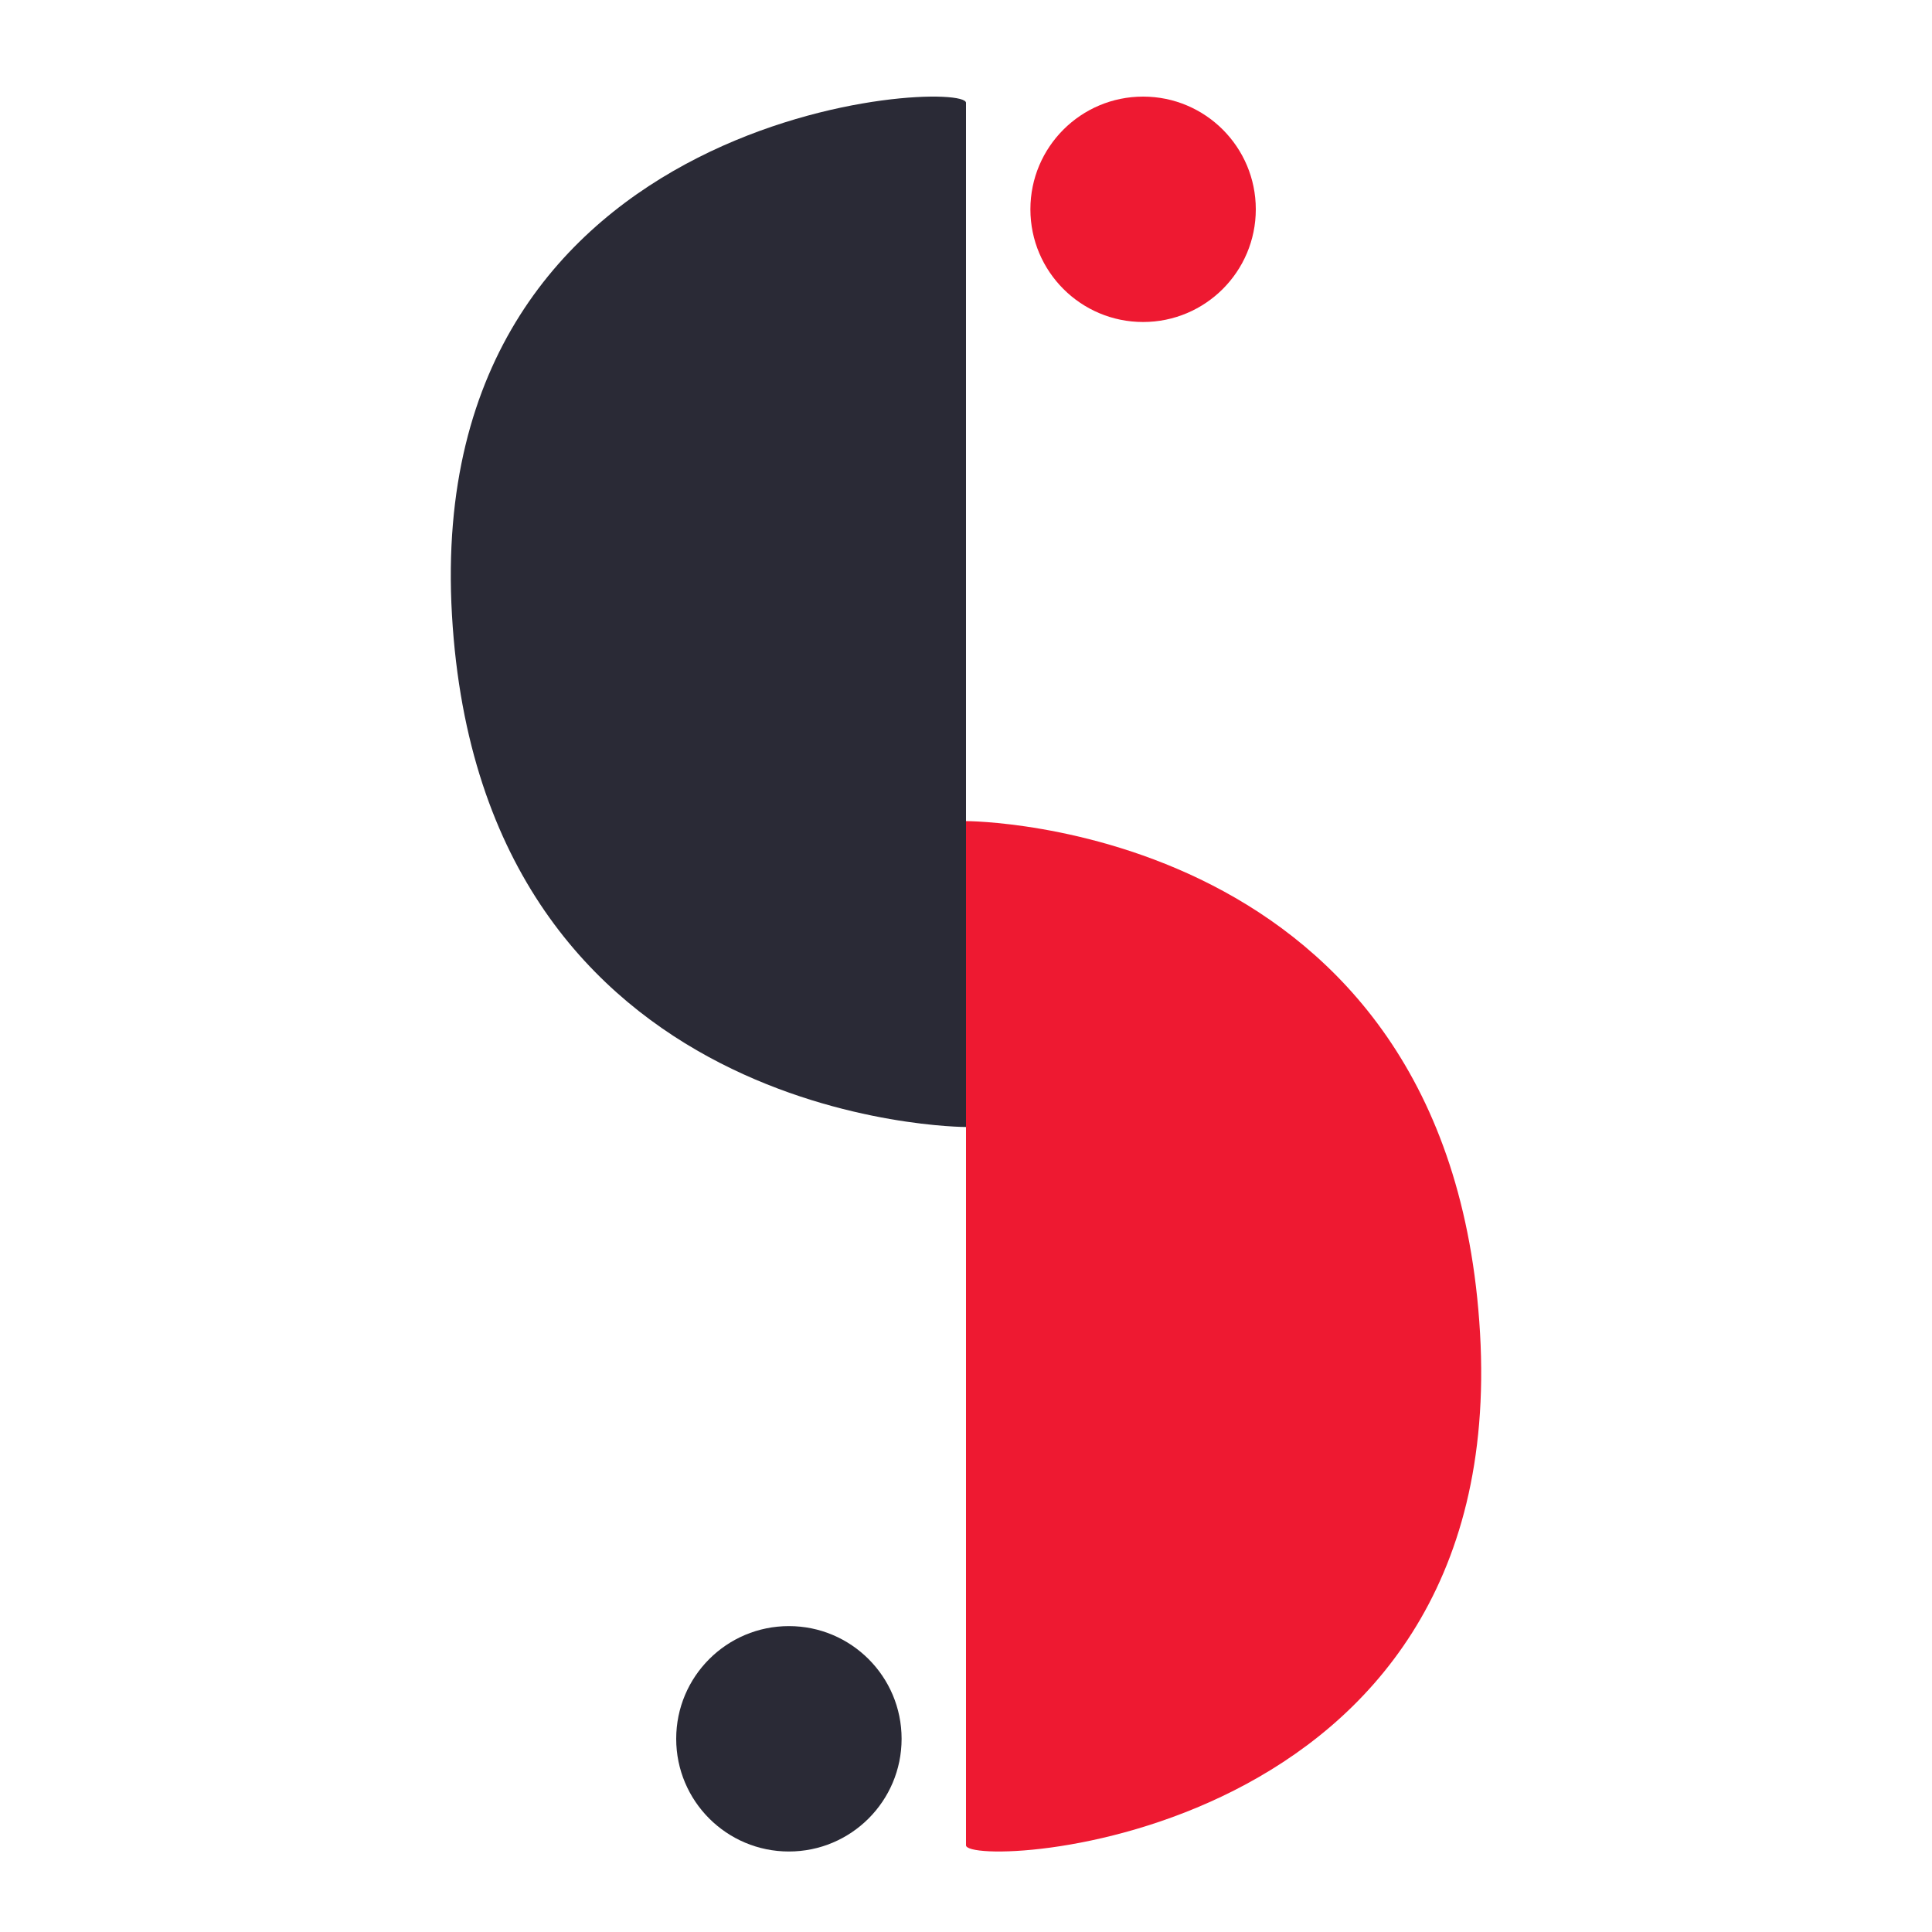
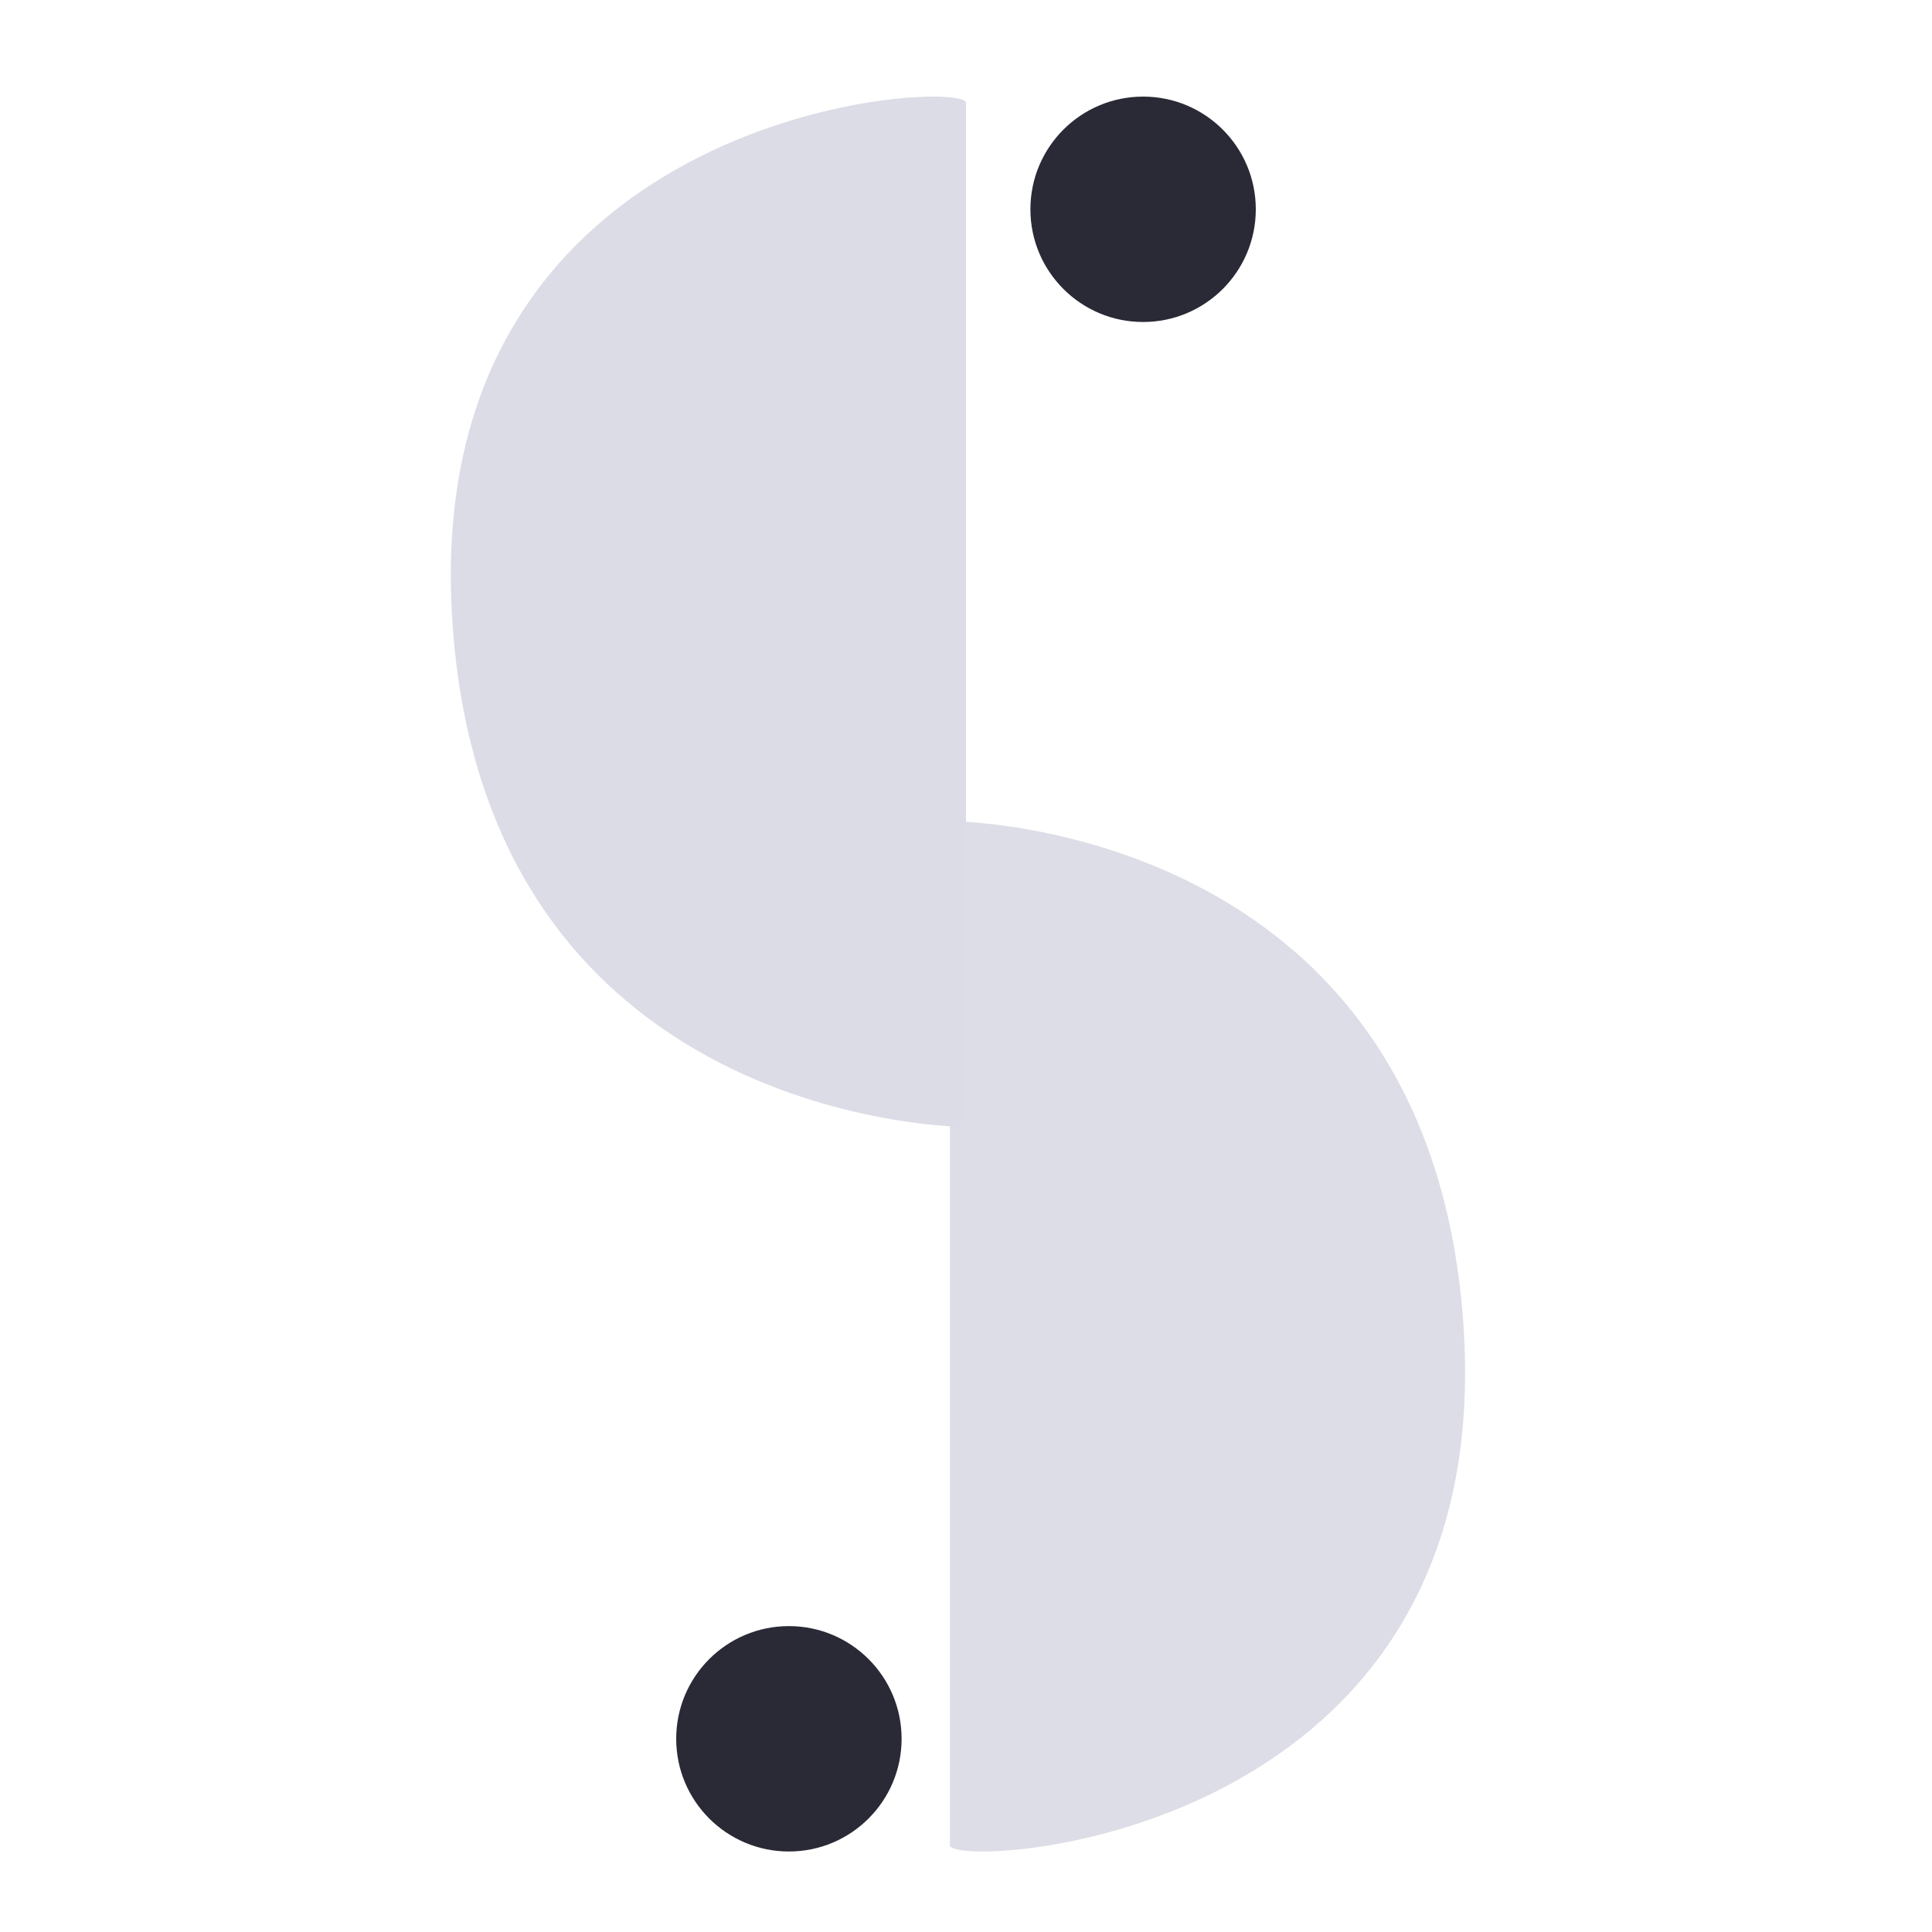
<svg xmlns="http://www.w3.org/2000/svg" width="120px" height="120px" viewBox="0 0 120 120" version="1.1">
  <defs />
  <g id="assets" stroke="none" stroke-width="1" fill="none" fill-rule="evenodd">
    <g id="logo-samihah">
      <g id="Group" transform="translate(28, 6)">
-         <path d="M32,64 C32,64 32,1.902 32,0.386 C32,-1.131 -1.762,0.386 0.072,32.193 C1.906,64 32,64 32,64 Z" id="Oval" fill="#2A2A36" />
-         <path d="M64,109 C64,109 64,46.902 64,45.386 C64,43.869 30.238,45.386 32.072,77.193 C33.906,109 64,109 64,109 Z" id="Oval-Copy-2" fill="#EE1931" transform="translate(48, 77) rotate(-180) translate(-48, -77) " />
-         <circle id="Oval-2-Copy" fill="#EE1931" cx="43" cy="7" r="7" />
+         <path d="M63,109 C63,109 63,46.902 63,45.386 C63,43.869 29.238,45.386 31.072,77.193 C32.906,109 63,109 63,109 Z" id="Oval-Copy-2" fill="#DDDDE7" transform="translate(47, 77) rotate(-180) translate(-47, -77) " />
+         <circle id="Oval-2-Copy" fill="#2A2A36" cx="43" cy="7" r="7" />
+         <path d="M32,64 C32,64 32,1.902 32,0.386 C32,-1.131 -1.762,0.386 0.072,32.193 C1.906,64 32,64 32,64 Z" id="Oval" fill="#DCDCE7" />
        <circle id="Oval-2-Copy-2" fill="#2A2A36" cx="21" cy="102" r="7" />
      </g>
    </g>
  </g>
</svg>
